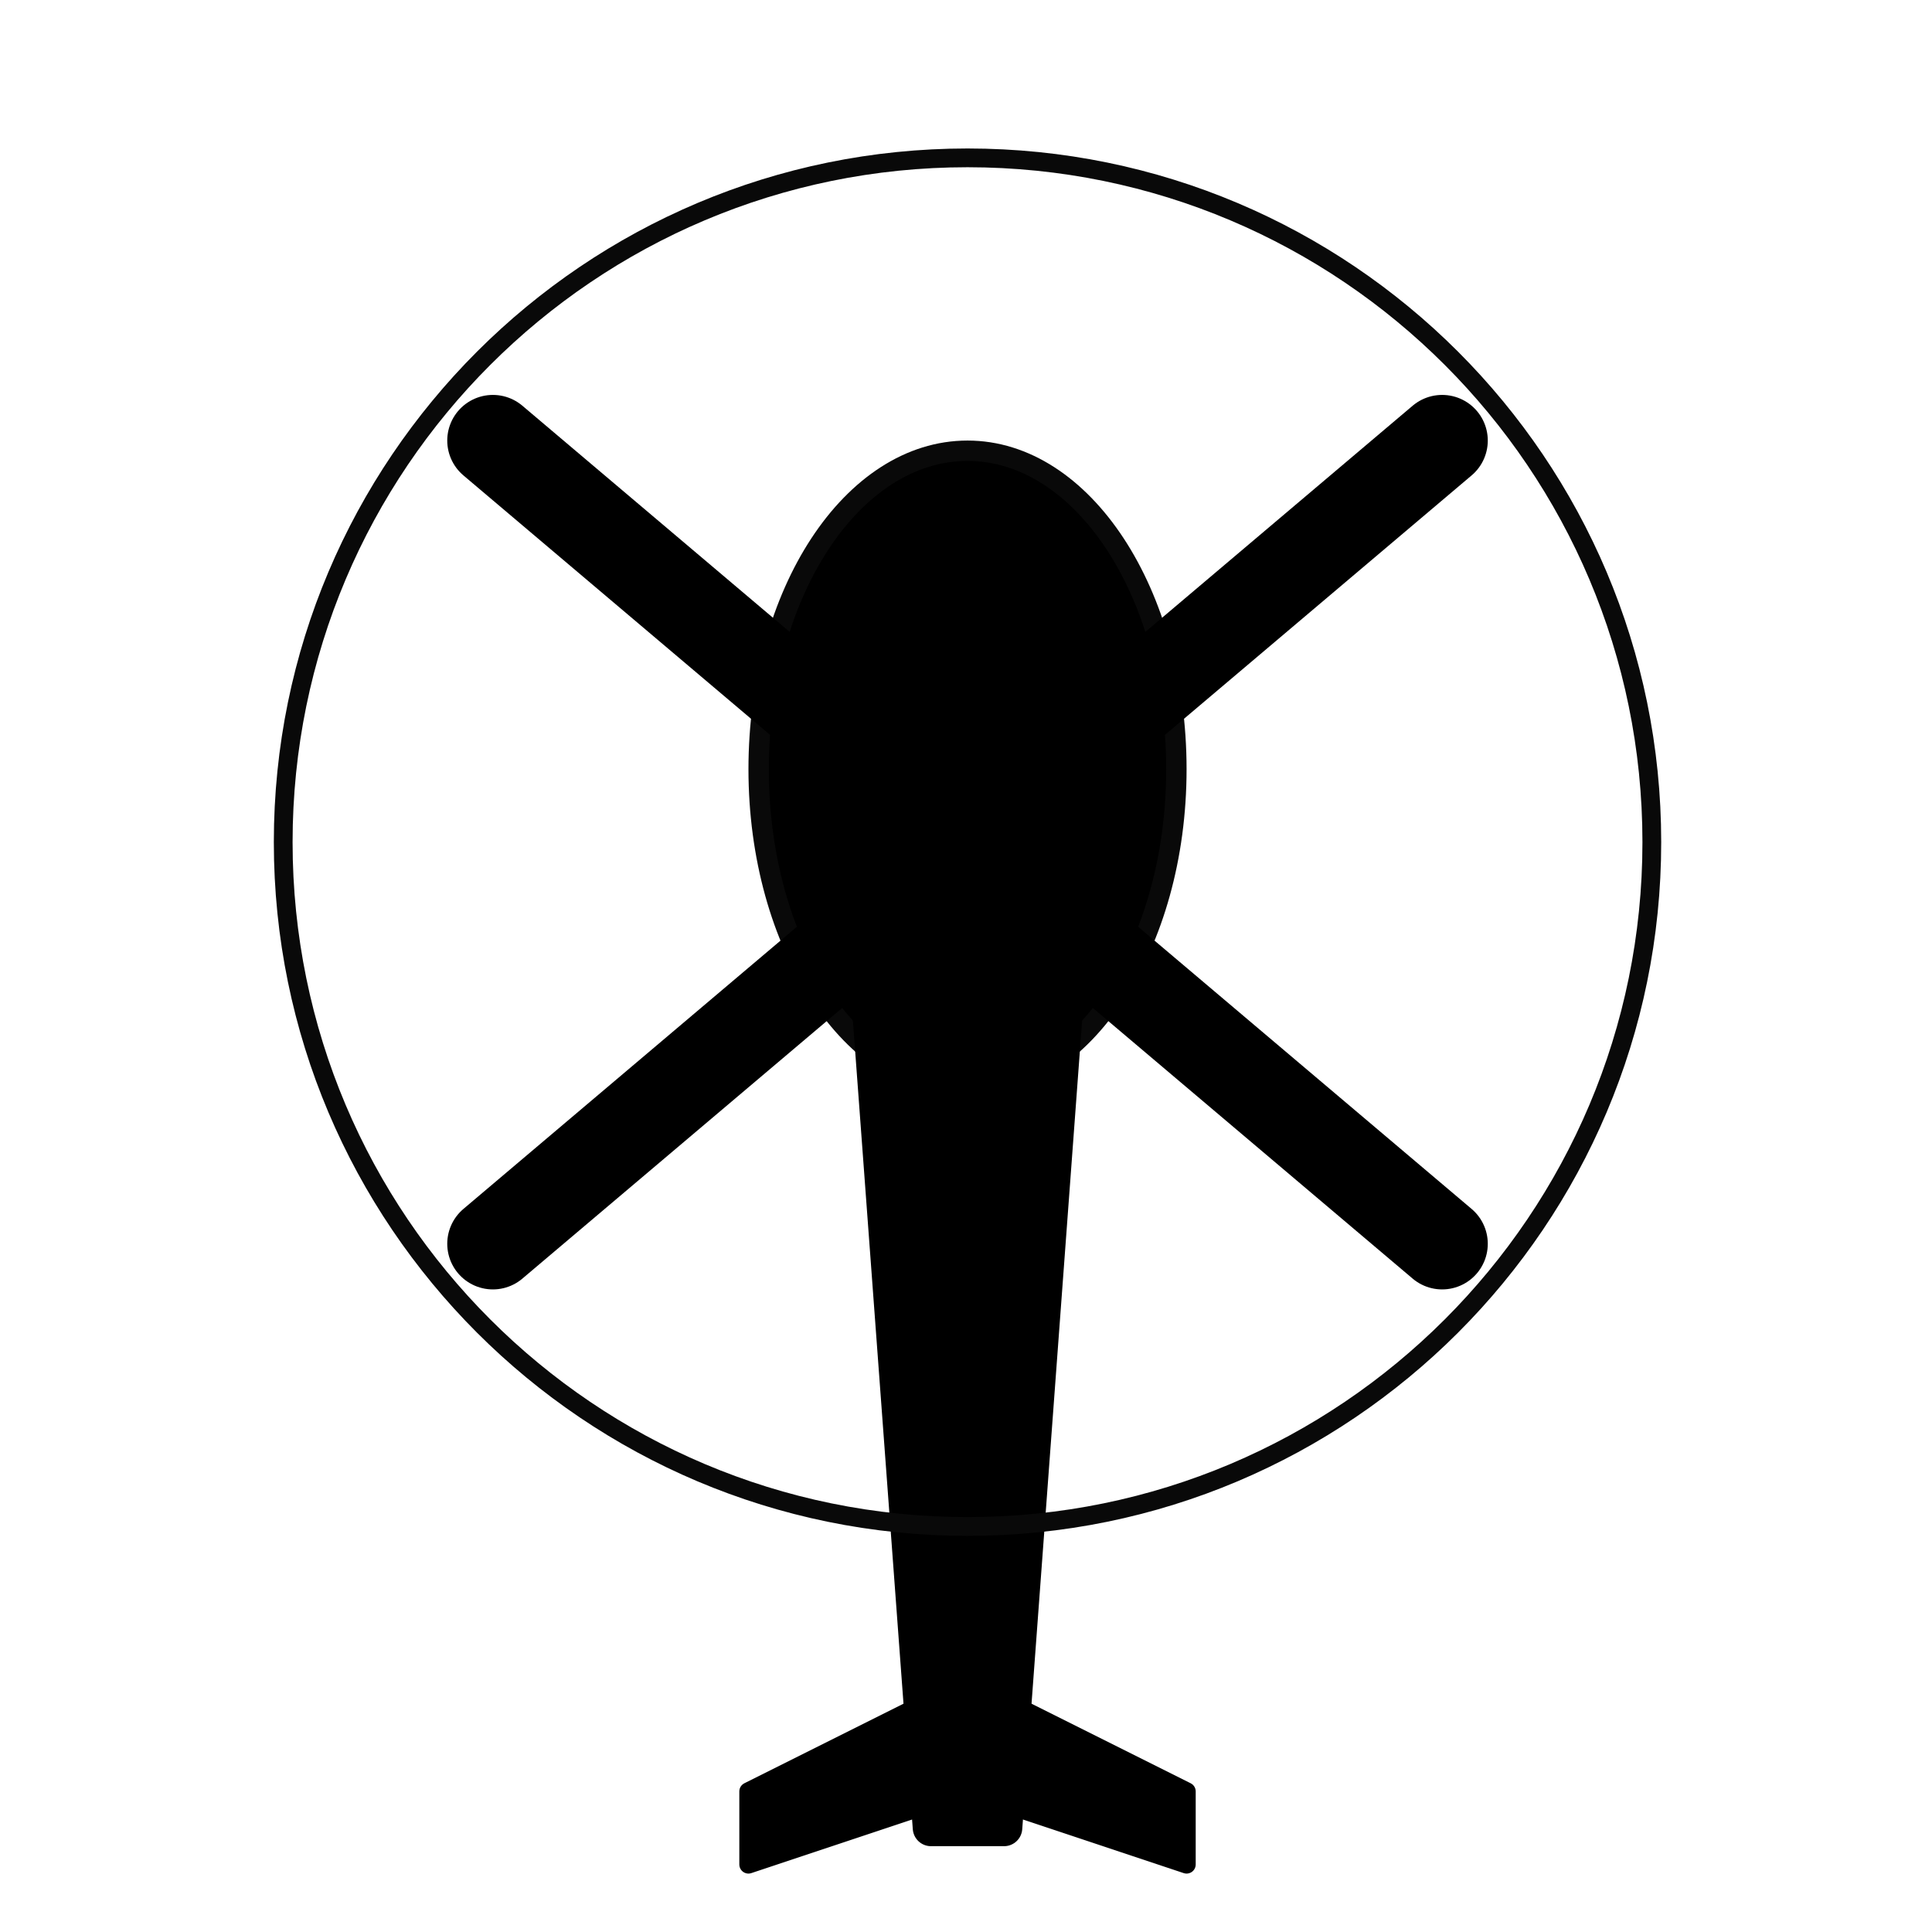
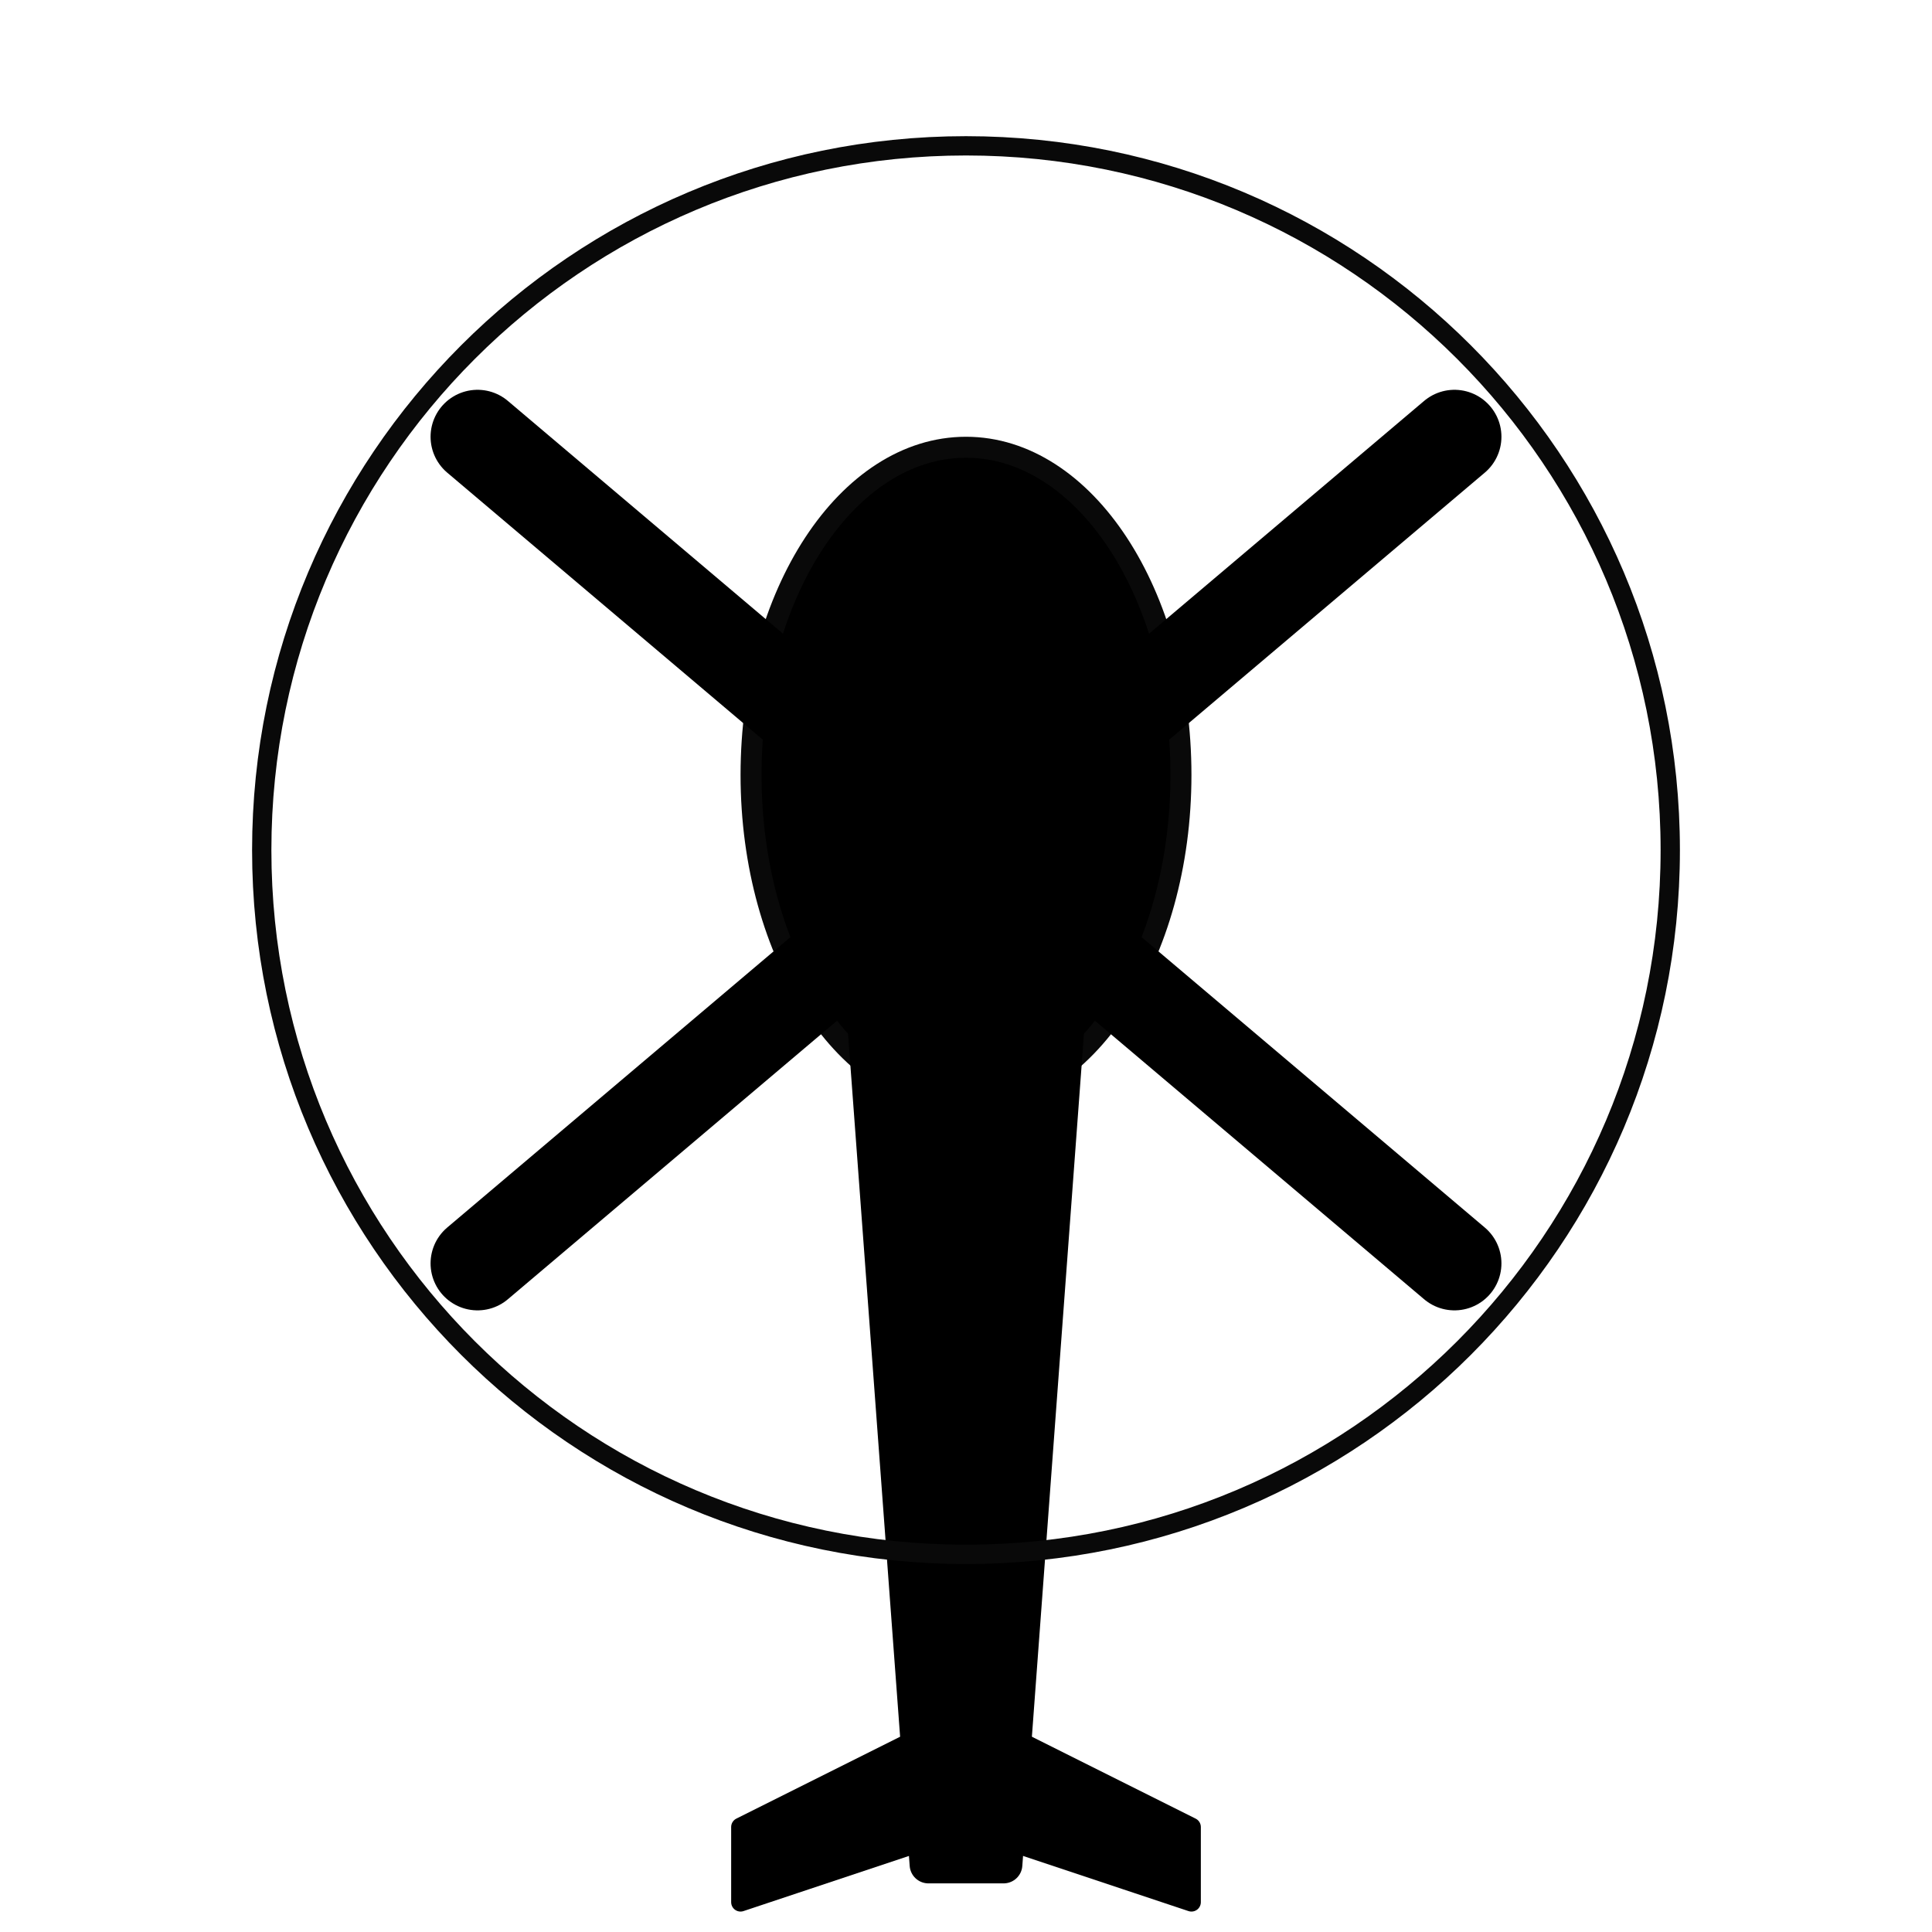
- <svg xmlns="http://www.w3.org/2000/svg" width="200" height="200" viewBox="0 0 52.917 52.917" version="1.1" id="svg8">
+ <svg xmlns="http://www.w3.org/2000/svg" width="200" height="200" viewBox="0 0 200 200" version="1.1" id="svg8">
  <defs id="defs2" />
  <g id="layer1" transform="translate(0,-244.0833)">
-     <ellipse style="opacity:1;fill:#000000;fill-opacity:1;fill-rule:nonzero;stroke:#090909;stroke-width:0.558;stroke-linecap:round;stroke-linejoin:round;stroke-miterlimit:4;stroke-dasharray:none;stroke-dashoffset:0;stroke-opacity:1;paint-order:normal" id="path2130" cx="26.5" cy="265.15" rx="5.721" ry="8.721" />
-     <path style="fill:none;stroke:#000000;stroke-width:2.5;stroke-linecap:round;stroke-linejoin:miter;stroke-miterlimit:4;stroke-dasharray:none;stroke-opacity:1" d="m 13.5,278.15 26,-22" id="path2132" />
-     <path style="fill:none;stroke:#000000;stroke-width:2.5;stroke-linecap:round;stroke-linejoin:miter;stroke-miterlimit:4;stroke-dasharray:none;stroke-opacity:1" d="m 13.5,256.15 26,22" id="path2134" />
-     <path style="fill:#000000;fill-opacity:1;stroke:#000000;stroke-width:1;stroke-linecap:round;stroke-linejoin:round;stroke-miterlimit:4;stroke-dasharray:none;stroke-opacity:1" d="m 29.5,267.15 -2,27 h -2 l -2,-27 z" id="path2136" />
-     <ellipse style="opacity:1;fill:none;fill-opacity:1;fill-rule:nonzero;stroke:#090909;stroke-width:0.514;stroke-linecap:round;stroke-linejoin:round;stroke-miterlimit:4;stroke-dasharray:none;stroke-dashoffset:0;stroke-opacity:1;paint-order:normal" id="path2138" cx="26.5" cy="267.15" rx="18.743" ry="18.743" />
-     <path style="fill:#000000;fill-opacity:1;stroke:#000000;stroke-width:0.5;stroke-linecap:round;stroke-linejoin:round;stroke-miterlimit:4;stroke-dasharray:none;stroke-opacity:1" d="m 20.5,295.15 6,-2 6,2 v -2 l -6,-3 -6,3 z" id="path2140" />
+     <ellipse style="opacity:1;fill:#000000;fill-opacity:1;fill-rule:nonzero;stroke:#090909;stroke-width:2.172;stroke-linecap:round;stroke-linejoin:round;stroke-miterlimit:4;stroke-dasharray:none;stroke-dashoffset:0;stroke-opacity:1;paint-order:normal" id="path2130" cx="100" cy="324.304" rx="22.252" ry="33.921" />
+     <path style="fill:none;stroke:#000000;stroke-width:9.724;stroke-linecap:round;stroke-linejoin:miter;stroke-miterlimit:4;stroke-dasharray:none;stroke-opacity:1" d="M 49.434,374.87 150.566,289.297" id="path2132" />
+     <path style="fill:none;stroke:#000000;stroke-width:9.724;stroke-linecap:round;stroke-linejoin:miter;stroke-miterlimit:4;stroke-dasharray:none;stroke-opacity:1" d="M 49.434,289.297 150.566,374.87" id="path2134" />
+     <path style="fill:#000000;fill-opacity:1;stroke:#000000;stroke-width:3.89;stroke-linecap:round;stroke-linejoin:round;stroke-miterlimit:4;stroke-dasharray:none;stroke-opacity:1" d="m 111.669,332.083 -7.779,105.022 H 96.11 L 88.331,332.083 Z" id="path2136" />
+     <ellipse style="opacity:1;fill:none;fill-opacity:1;fill-rule:nonzero;stroke:#090909;stroke-width:1.998;stroke-linecap:round;stroke-linejoin:round;stroke-miterlimit:4;stroke-dasharray:none;stroke-dashoffset:0;stroke-opacity:1;paint-order:normal" id="path2138" cx="100" cy="332.084" rx="72.905" ry="72.905" />
+     <path style="fill:#000000;fill-opacity:1;stroke:#000000;stroke-width:1.945;stroke-linecap:round;stroke-linejoin:round;stroke-miterlimit:4;stroke-dasharray:none;stroke-opacity:1" d="m 76.662,440.995 23.338,-7.779 23.338,7.779 v -7.779 L 100,421.546 76.662,433.215 Z" id="path2140" />
  </g>
</svg>
